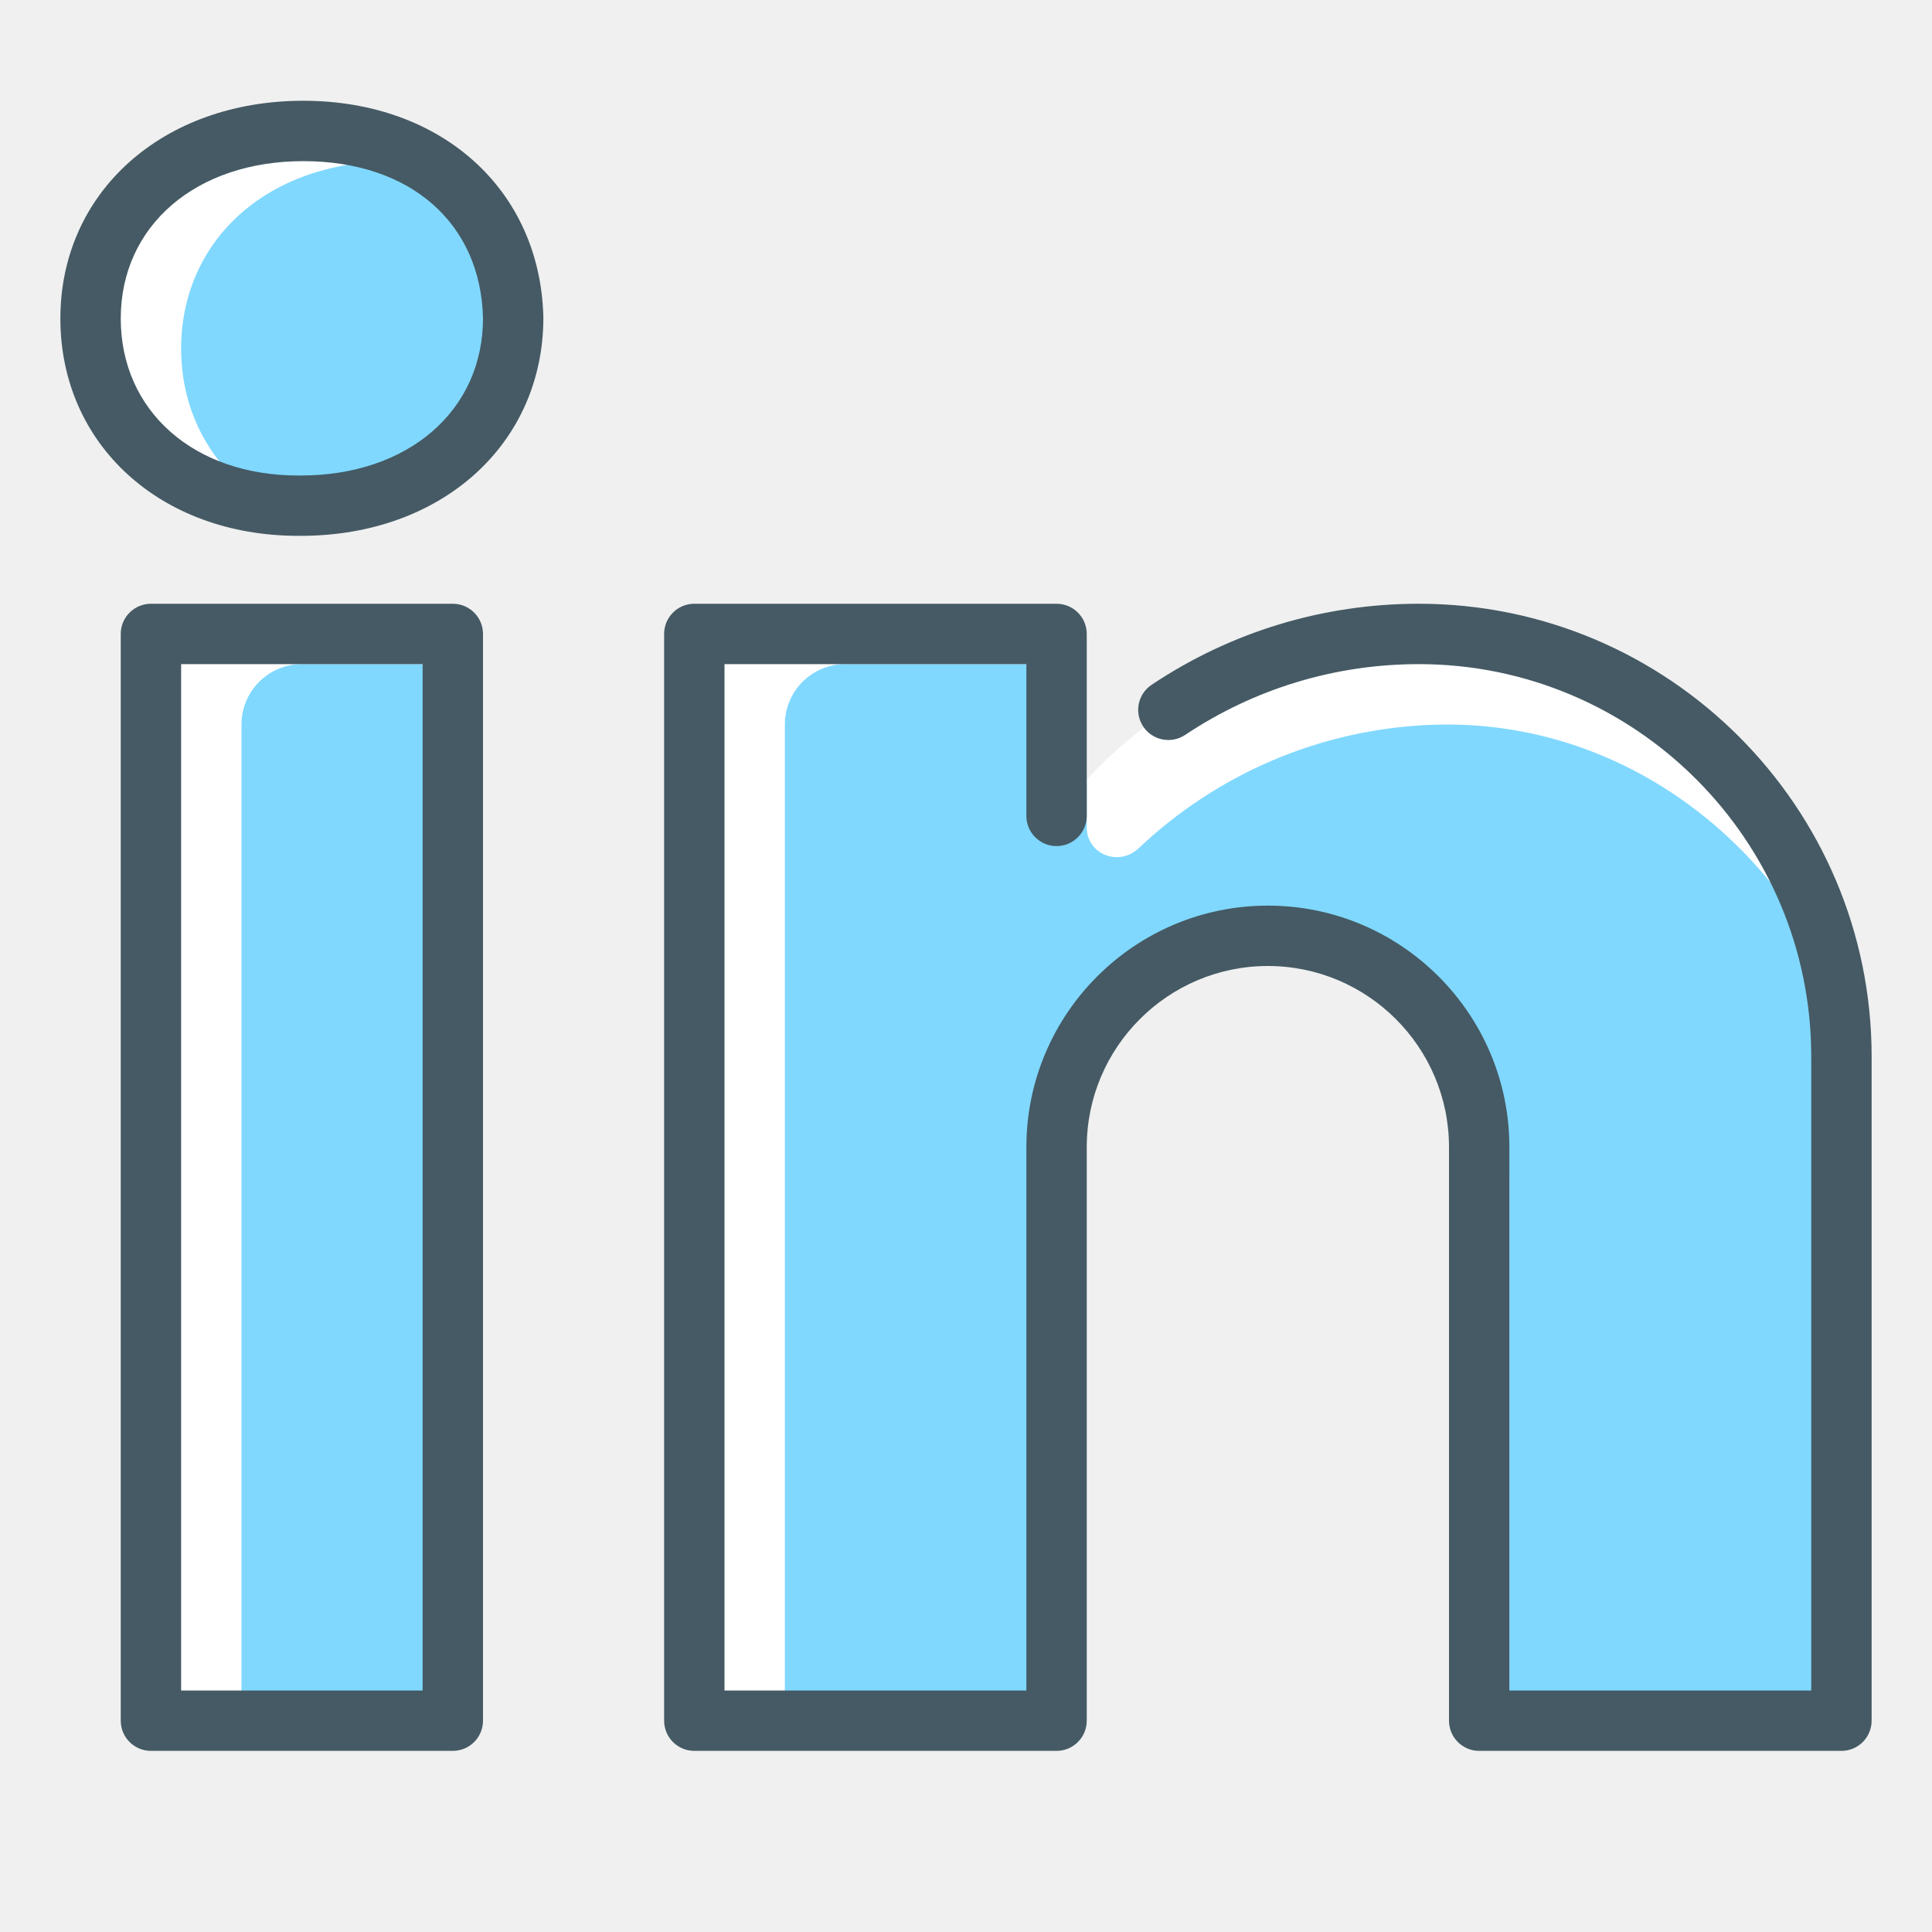
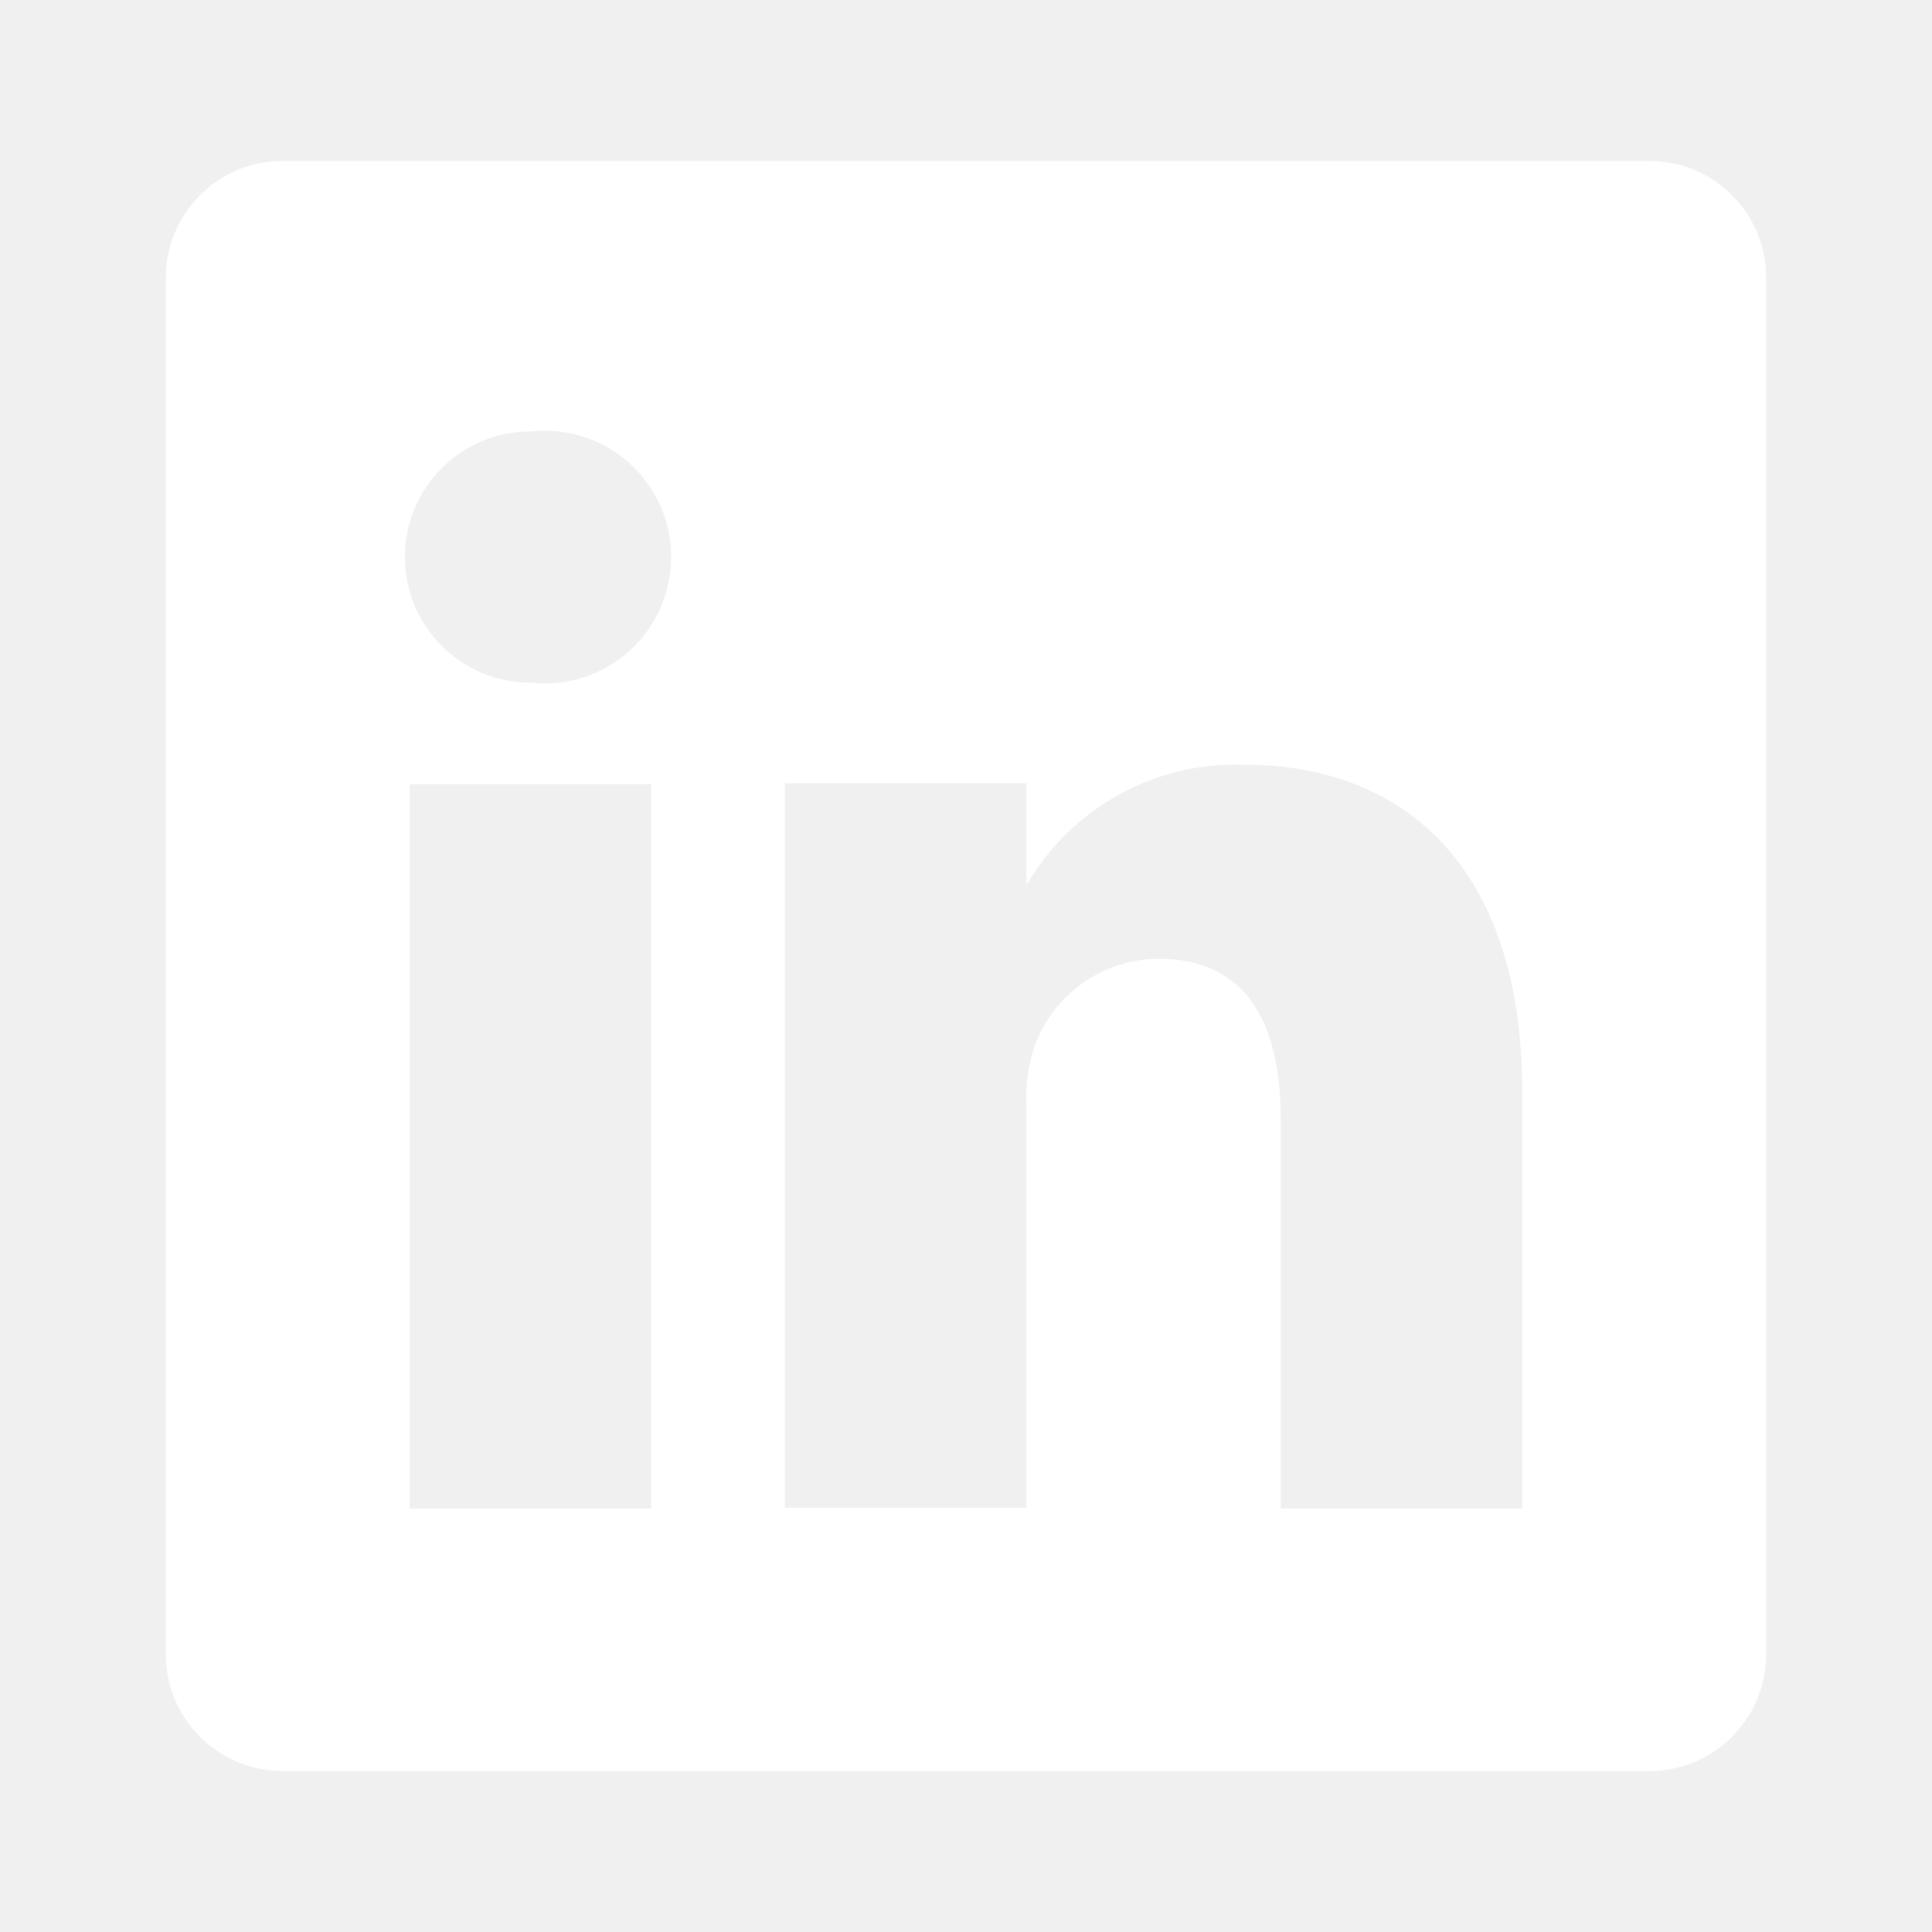
- <svg xmlns="http://www.w3.org/2000/svg" enable-background="new 0 0 32 32" height="32px" version="1.1" viewBox="0 0 32 32" width="32px" xml:space="preserve">
-   <g id="LinkedIn">
-     <path d="M4.983,8.375H4.94c-2.087,0-3.44-1.367-3.44-3.101c0-1.767,1.393-3.106,3.523-3.106   c2.127,0,3.436,1.335,3.477,3.101C8.5,7.002,7.15,8.375,4.983,8.375z" fill="#FFFFFF" id="LinkedIn_3_" />
-     <path d="M8.5,5.27C8.475,4.184,7.967,3.264,7.087,2.714C6.903,2.692,6.721,2.669,6.523,2.669   C4.393,2.669,3,4.008,3,5.775c0,1.072,0.52,2.001,1.408,2.556C4.582,8.352,4.755,8.375,4.94,8.375h0.043   C7.15,8.375,8.5,7.002,8.5,5.27z" fill="#80D8FF" />
-     <path d="M4.983,8.875H4.94C2.657,8.875,1,7.361,1,5.275c0-2.089,1.692-3.606,4.023-3.606   c2.292,0,3.928,1.476,3.977,3.589C9,7.359,7.311,8.875,4.983,8.875z M5.023,2.669C3.243,2.669,2,3.741,2,5.275   c0,1.531,1.209,2.601,2.94,2.601h0.043C6.76,7.875,8,6.804,8,5.27C7.963,3.694,6.795,2.669,5.023,2.669z" fill="#455A64" />
-     <rect fill="#FFFFFF" height="18" width="5" x="2.5" y="10.5" />
-     <path d="M7.5,28.5H4V12c0-0.552,0.447-1,1-1h2.5V28.5z" fill="#80D8FF" />
-     <path d="M7.5,29h-5C2.224,29,2,28.776,2,28.5v-18C2,10.224,2.224,10,2.5,10h5C7.776,10,8,10.224,8,10.5v18   C8,28.776,7.776,29,7.5,29z M3,28h4V11H3V28z" fill="#455A64" />
-     <path d="M23.5,10.5c-2.457,0-4.632,1.188-6,3.014V10.5h-6v18H16h1.5V19c0-1.933,1.567-3.5,3.5-3.5   s3.5,1.567,3.5,3.5v9.5h6v-11C30.5,13.634,27.366,10.5,23.5,10.5z" fill="#FFFFFF" />
-     <path d="M23.724,12.005c-1.884,0.069-3.586,0.835-4.866,2.046C18.532,14.359,18,14.151,18,13.703v-0.784   c-0.176,0.19-0.345,0.387-0.5,0.595V11H14c-0.553,0-1,0.448-1,1v16.5h3h1.5V19c0-1.933,1.567-3.5,3.5-3.5   c1.077,0,2.029,0.498,2.672,1.264C24.479,17.405,25,18.389,25,19.5v9h5.5v-11c0-0.372-0.037-0.734-0.094-1.09   C29.288,13.783,26.708,11.896,23.724,12.005z" fill="#80D8FF" />
-     <path d="M30.5,29h-6c-0.276,0-0.5-0.224-0.5-0.5V19c0-1.654-1.346-3-3-3s-3,1.346-3,3v9.5   c0,0.276-0.224,0.5-0.5,0.5h-6c-0.276,0-0.5-0.224-0.5-0.5v-18c0-0.276,0.224-0.5,0.5-0.5h6c0.276,0,0.5,0.224,0.5,0.5v3.014   c0,0.276-0.224,0.5-0.5,0.5s-0.5-0.224-0.5-0.5V11h-5v17h5v-9c0-2.206,1.794-4,4-4s4,1.794,4,4v9h5V17.5c0-3.584-2.916-6.5-6.5-6.5   c-1.384,0-2.722,0.406-3.871,1.173c-0.229,0.152-0.54,0.092-0.693-0.138s-0.092-0.54,0.139-0.693C20.388,10.464,21.918,10,23.5,10   c4.136,0,7.5,3.364,7.5,7.5v11C31,28.776,30.776,29,30.5,29z" fill="#455A64" />
-   </g>
+ <svg xmlns="http://www.w3.org/2000/svg" data-name="Layer 1" viewBox="0 0 24 24" id="linkedin">
+   <path d="M20.47,2H3.53A1.45,1.45,0,0,0,2.06,3.43V20.57A1.45,1.45,0,0,0,3.53,22H20.47a1.45,1.45,0,0,0,1.47-1.43V3.43A1.45,1.45,0,0,0,20.47,2ZM8.09,18.74h-3v-9h3ZM6.59,8.48h0a1.56,1.56,0,1,1,0-3.12,1.57,1.57,0,1,1,0,3.12ZM18.91,18.74h-3V13.91c0-1.21-.43-2-1.52-2A1.65,1.65,0,0,0,12.85,13a2,2,0,0,0-.1.73v5h-3s0-8.18,0-9h3V11A3,3,0,0,1,15.46,9.5c2,0,3.45,1.29,3.45,4.06Z" fill="#ffffff" class="color000000 svgShape" />
</svg>
